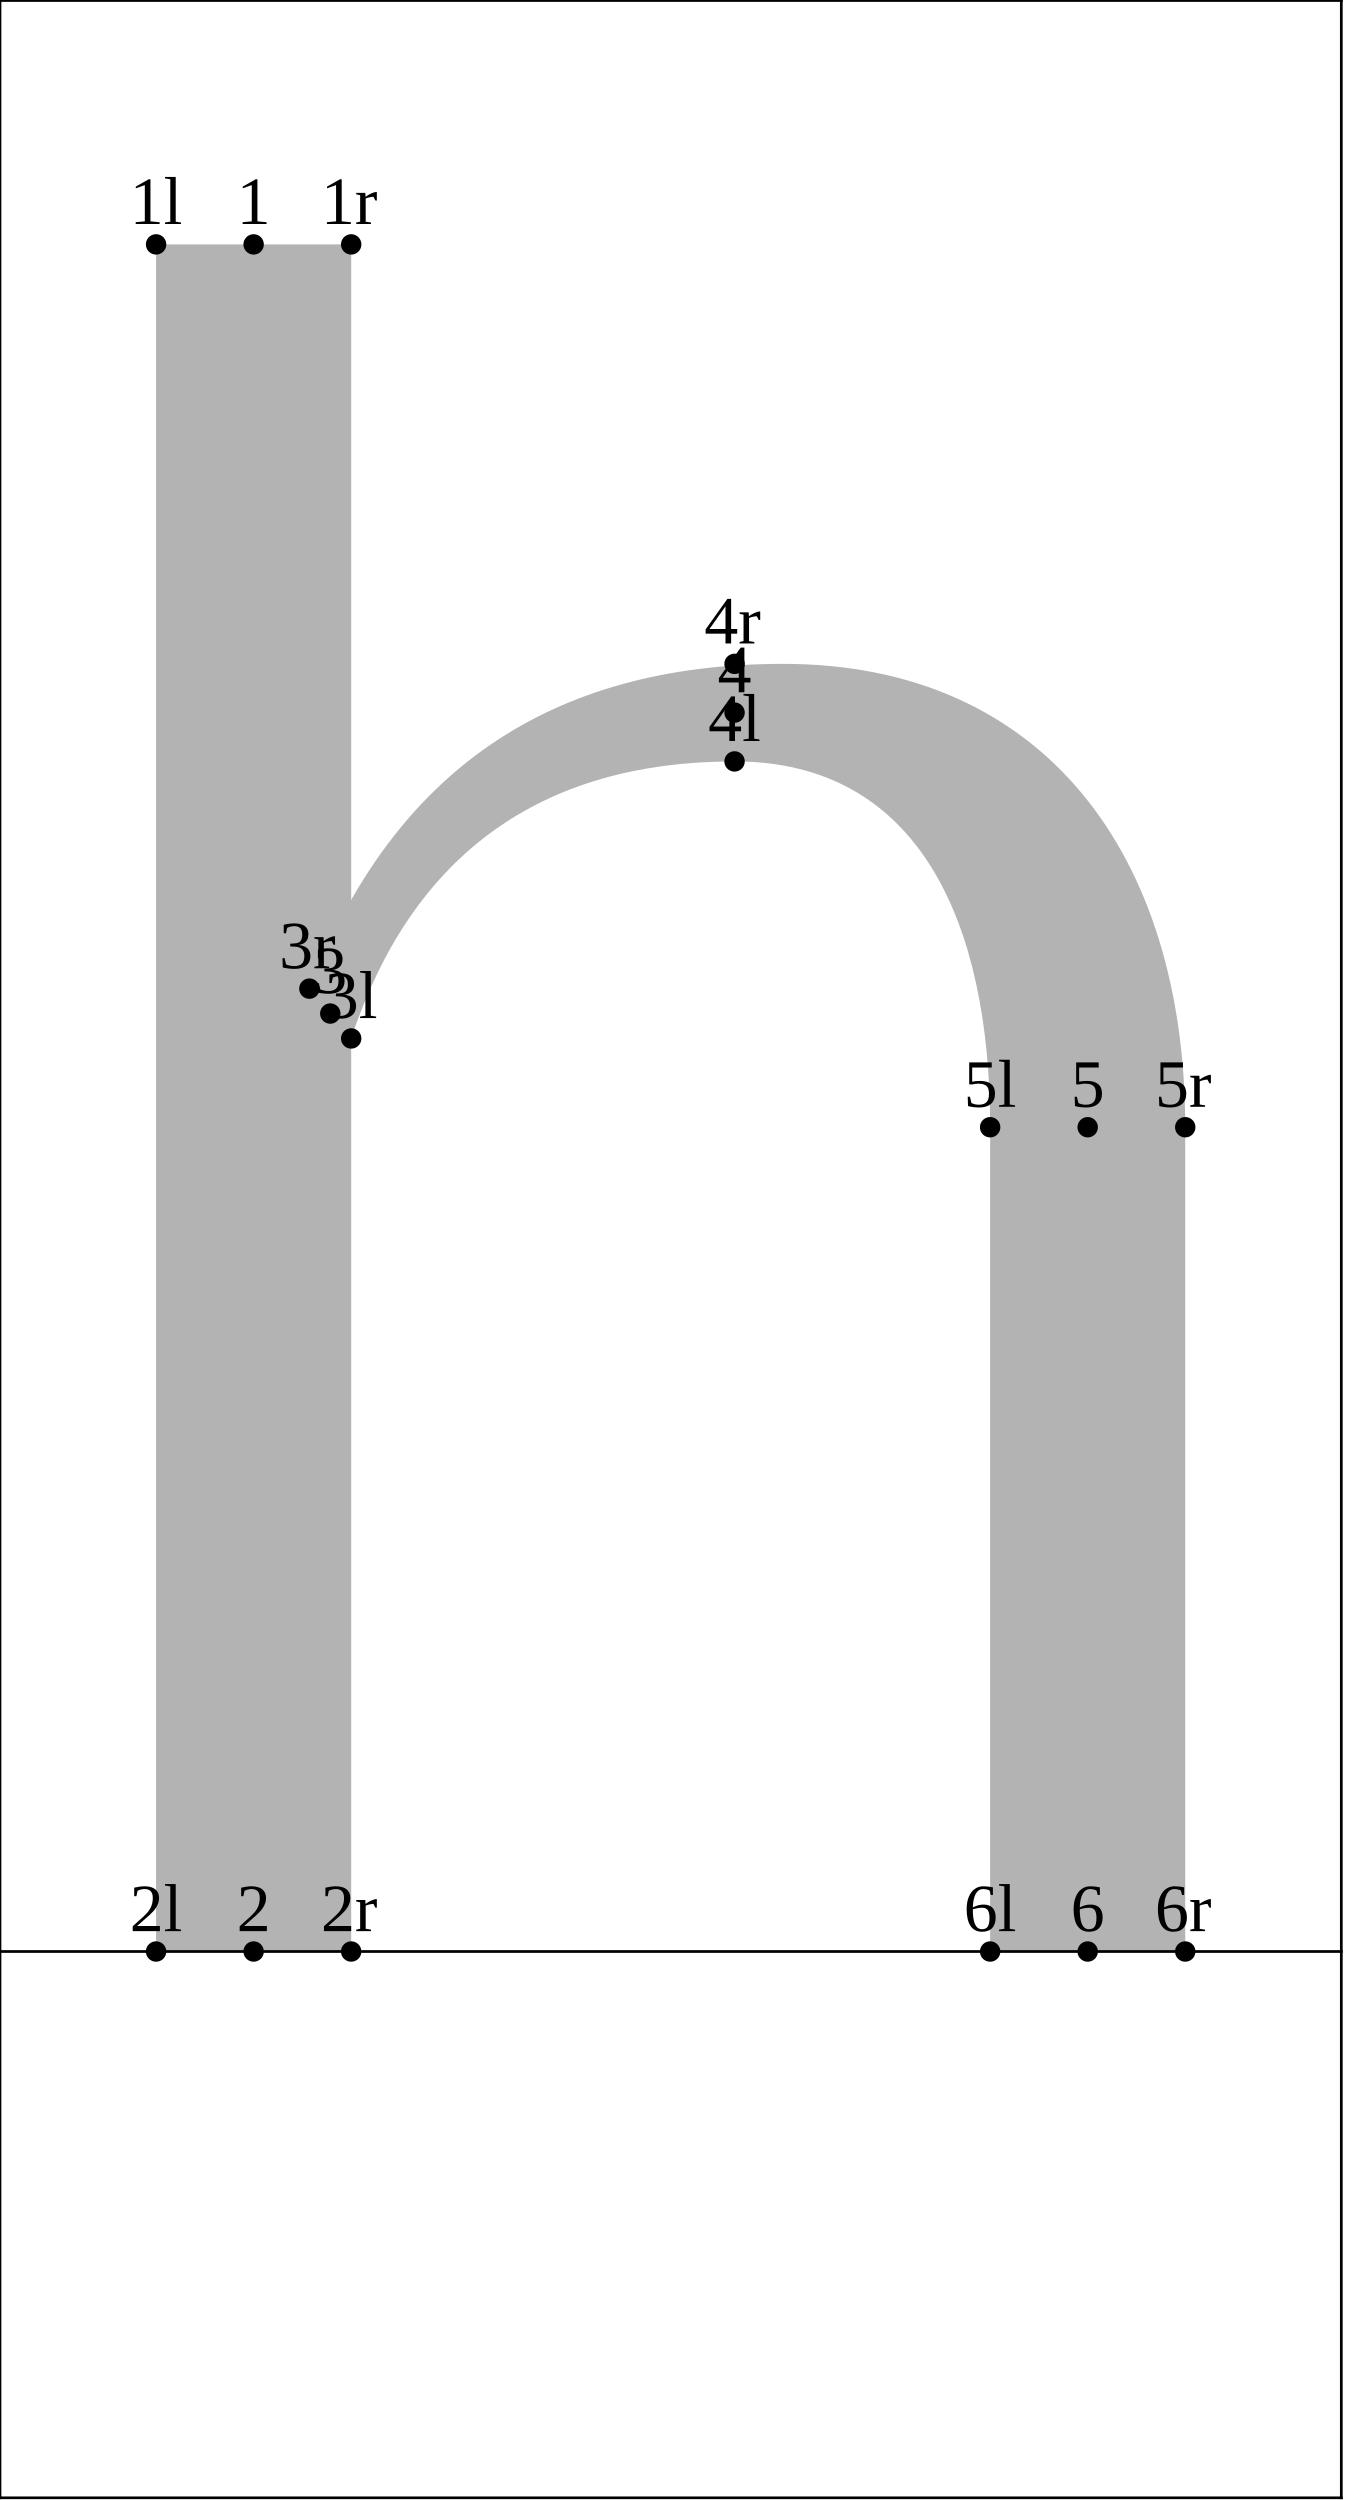
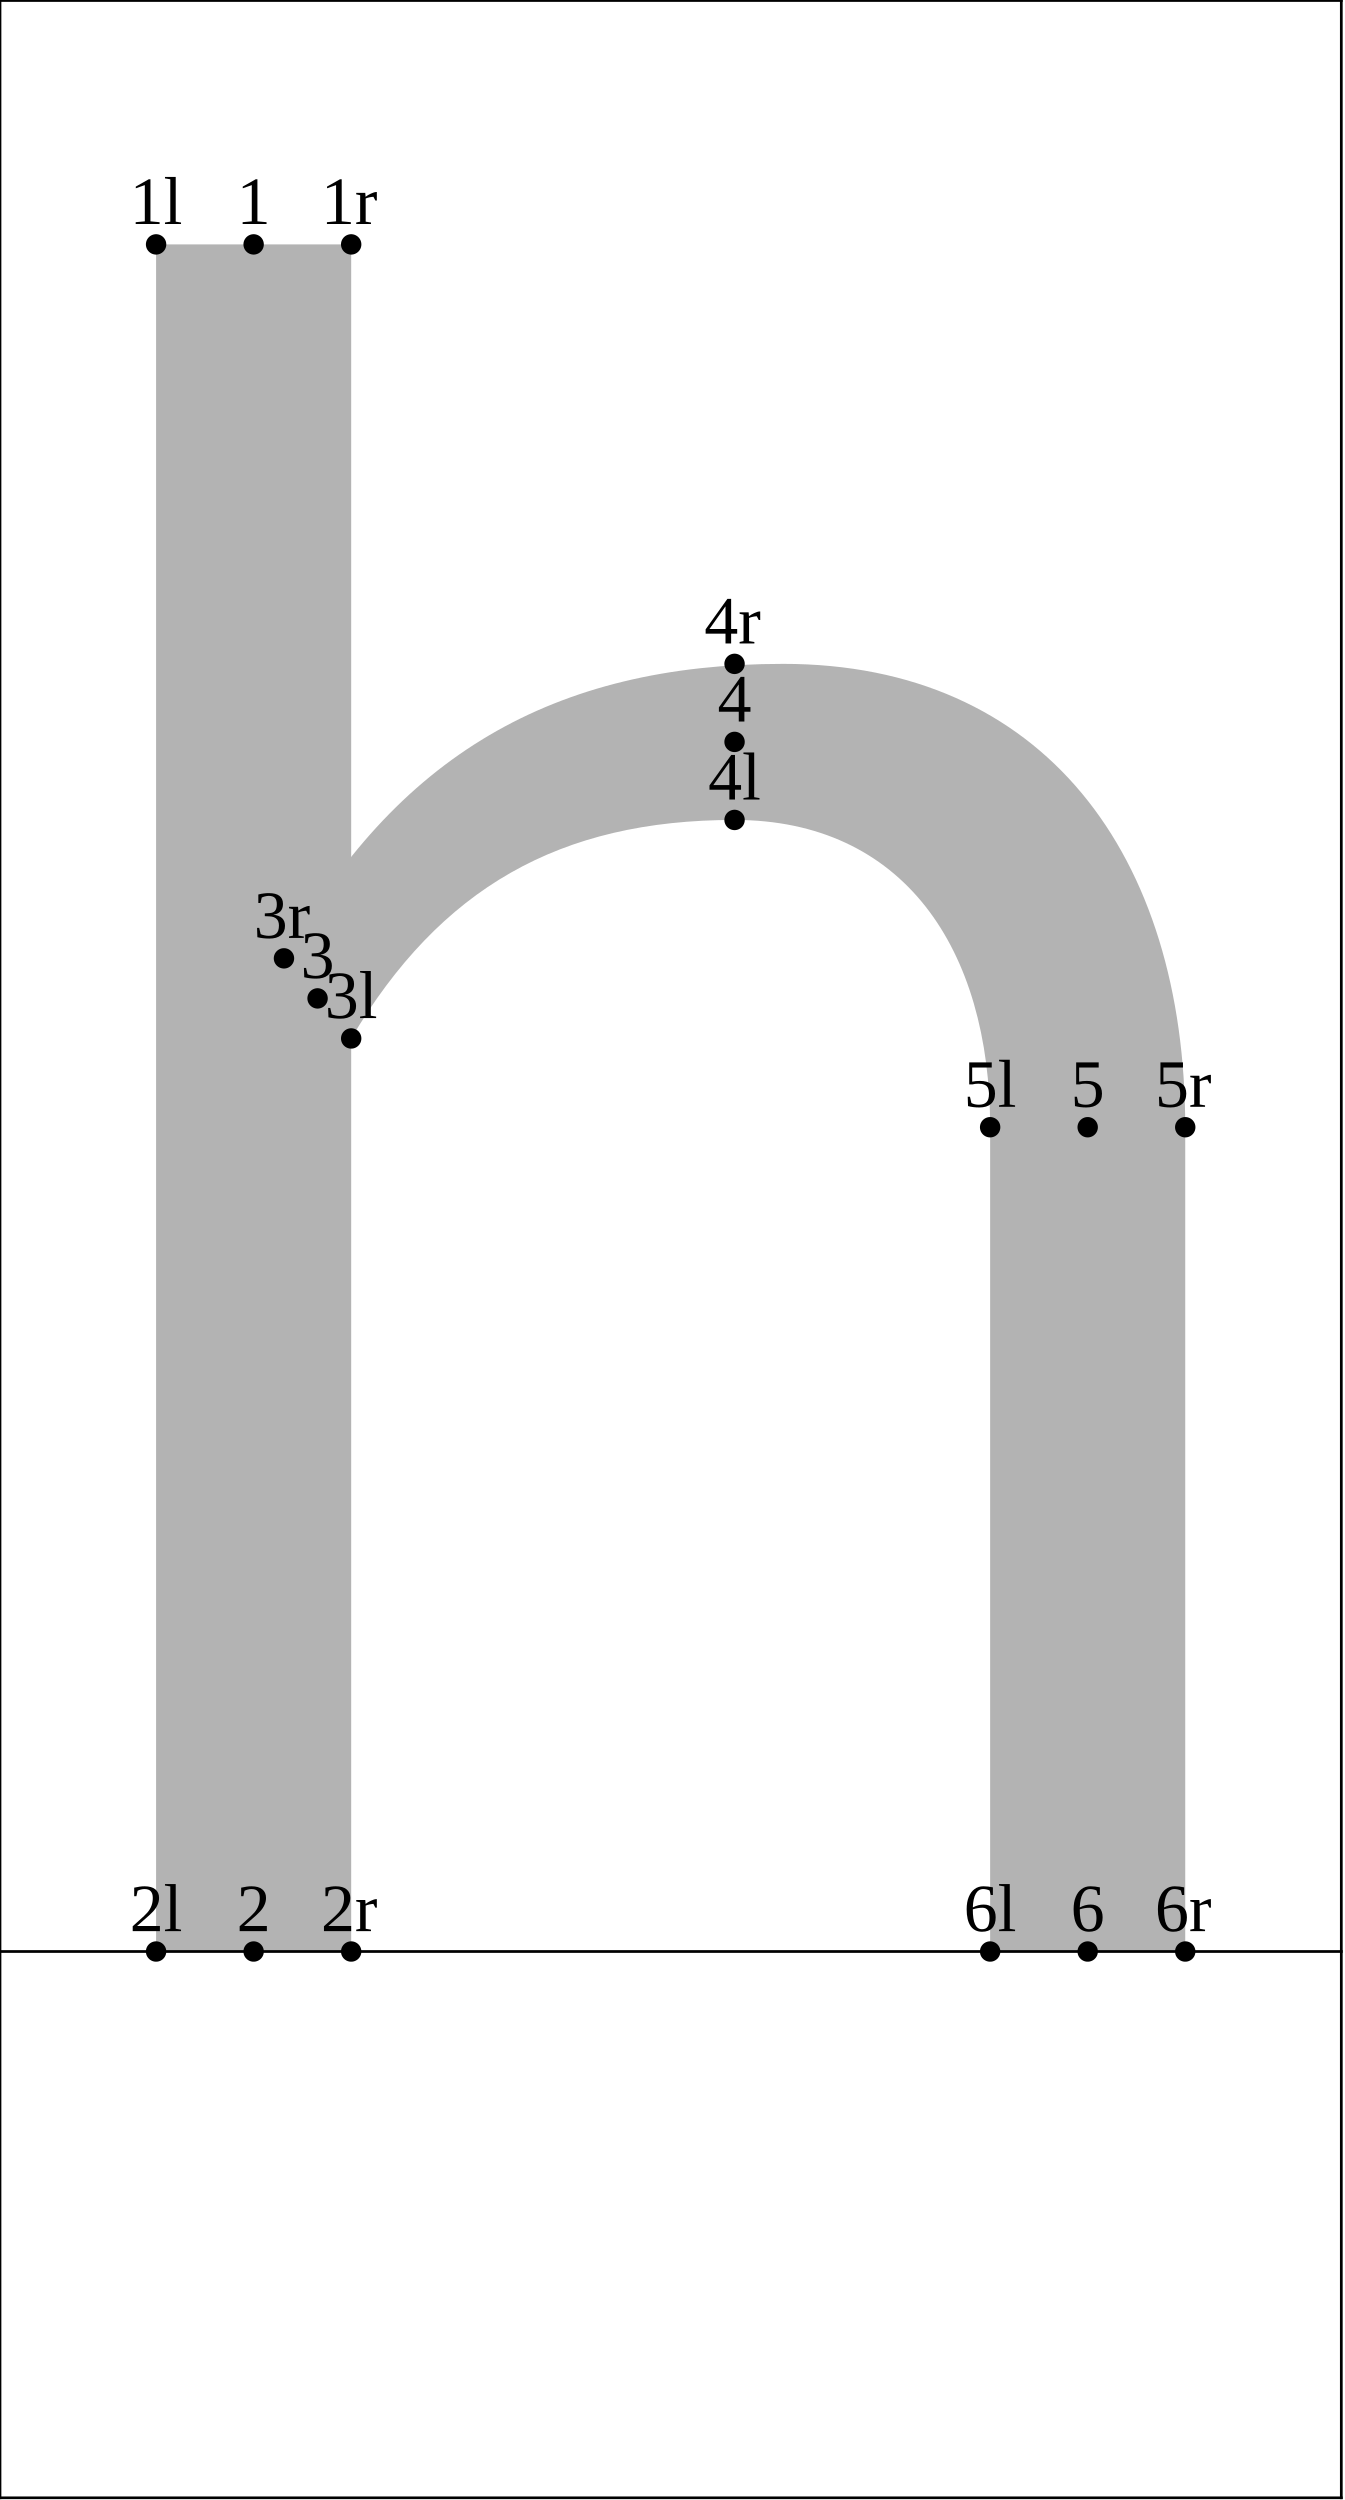
<svg xmlns="http://www.w3.org/2000/svg" version="1.1" width="197.66" height="367.662" viewBox="0 0 197.66 367.662">
  <path d="M22.954 35.942L51.646 35.942L51.646 287L22.954 287Z" style="fill: rgb(70%,70%,70%);stroke: none;" />
-   <path d="M45.499 145.393C57.878 113.408,80.903 97.631,115.2 97.631C153.443 97.631,174.306 125.665,174.306 165.776L174.306 287L145.614 287L145.614 165.776C145.614 135.588,135.106 111.977,108.027 111.977C79.567 111.977,60.579 125.698,51.646 152.72Z" style="fill: rgb(70%,70%,70%);stroke: none;" />
+   <path d="M41.761 140.939C58.18 111.248,81.271 97.631,115.2 97.631C153.443 97.631,174.306 125.665,174.306 165.776L174.306 287L145.614 287L145.614 165.776C145.614 139.455,132.791 120.584,108.027 120.584C82.304 120.584,64.755 130.587,51.646 152.72Z" style="fill: rgb(70%,70%,70%);stroke: none;" />
  <g transform="translate(19.07947 32.94206)" style="fill: rgb(0%,0%,0%);">
    <text font-size="9.963">1l</text>
  </g>
  <path d="M22.954 35.942l0 0" style="stroke:rgb(0%,0%,0%); stroke-width: 3;stroke-linecap: round;stroke-linejoin: round;stroke-miterlimit: 10;fill: none;" />
  <g transform="translate(19.07947 284)" style="fill: rgb(0%,0%,0%);">
    <text font-size="9.963">2l</text>
  </g>
  <path d="M22.954 287l0 0" style="stroke:rgb(0%,0%,0%); stroke-width: 3;stroke-linecap: round;stroke-linejoin: round;stroke-miterlimit: 10;fill: none;" />
  <g transform="translate(47.7719 149.7197)" style="fill: rgb(0%,0%,0%);">
    <text font-size="9.963">3l</text>
  </g>
  <path d="M51.646 152.72l0 0" style="stroke:rgb(0%,0%,0%); stroke-width: 3;stroke-linecap: round;stroke-linejoin: round;stroke-miterlimit: 10;fill: none;" />
-   <g transform="translate(104.1528 108.9766)" style="fill: rgb(0%,0%,0%);">
+   <g transform="translate(104.1528 117.5845)" style="fill: rgb(0%,0%,0%);">
    <text font-size="9.963">4l</text>
  </g>
-   <path d="M108.027 111.977l0 0" style="stroke:rgb(0%,0%,0%); stroke-width: 3;stroke-linecap: round;stroke-linejoin: round;stroke-miterlimit: 10;fill: none;" />
+   <path d="M108.027 120.584l0 0" style="stroke:rgb(0%,0%,0%); stroke-width: 3;stroke-linecap: round;stroke-linejoin: round;stroke-miterlimit: 10;fill: none;" />
  <g transform="translate(141.7391 162.7761)" style="fill: rgb(0%,0%,0%);">
    <text font-size="9.963">5l</text>
  </g>
  <path d="M145.614 165.776l0 0" style="stroke:rgb(0%,0%,0%); stroke-width: 3;stroke-linecap: round;stroke-linejoin: round;stroke-miterlimit: 10;fill: none;" />
  <g transform="translate(141.7391 284)" style="fill: rgb(0%,0%,0%);">
    <text font-size="9.963">6l</text>
  </g>
  <path d="M145.614 287l0 0" style="stroke:rgb(0%,0%,0%); stroke-width: 3;stroke-linecap: round;stroke-linejoin: round;stroke-miterlimit: 10;fill: none;" />
  <g transform="translate(34.80939 32.94206)" style="fill: rgb(0%,0%,0%);">
    <text font-size="9.963">1</text>
  </g>
  <path d="M37.3 35.942l0 0" style="stroke:rgb(0%,0%,0%); stroke-width: 3;stroke-linecap: round;stroke-linejoin: round;stroke-miterlimit: 10;fill: none;" />
  <g transform="translate(34.80939 284)" style="fill: rgb(0%,0%,0%);">
    <text font-size="9.963">2</text>
  </g>
  <path d="M37.3 287l0 0" style="stroke:rgb(0%,0%,0%); stroke-width: 3;stroke-linecap: round;stroke-linejoin: round;stroke-miterlimit: 10;fill: none;" />
-   <g transform="translate(46.08179 146.0565)" style="fill: rgb(0%,0%,0%);">
+   <g transform="translate(44.21285 143.8293)" style="fill: rgb(0%,0%,0%);">
    <text font-size="9.963">3</text>
  </g>
-   <path d="M48.572 149.057l0 0" style="stroke:rgb(0%,0%,0%); stroke-width: 3;stroke-linecap: round;stroke-linejoin: round;stroke-miterlimit: 10;fill: none;" />
-   <g transform="translate(105.5365 101.8036)" style="fill: rgb(0%,0%,0%);">
+   <path d="M46.704 146.829l0 0" style="stroke:rgb(0%,0%,0%); stroke-width: 3;stroke-linecap: round;stroke-linejoin: round;stroke-miterlimit: 10;fill: none;" />
+   <g transform="translate(105.5365 106.1076)" style="fill: rgb(0%,0%,0%);">
    <text font-size="9.963">4</text>
  </g>
-   <path d="M108.027 104.804l0 0" style="stroke:rgb(0%,0%,0%); stroke-width: 3;stroke-linecap: round;stroke-linejoin: round;stroke-miterlimit: 10;fill: none;" />
+   <path d="M108.027 109.108l0 0" style="stroke:rgb(0%,0%,0%); stroke-width: 3;stroke-linecap: round;stroke-linejoin: round;stroke-miterlimit: 10;fill: none;" />
  <g transform="translate(157.4691 162.7761)" style="fill: rgb(0%,0%,0%);">
    <text font-size="9.963">5</text>
  </g>
  <path d="M159.96 165.776l0 0" style="stroke:rgb(0%,0%,0%); stroke-width: 3;stroke-linecap: round;stroke-linejoin: round;stroke-miterlimit: 10;fill: none;" />
  <g transform="translate(157.4691 284)" style="fill: rgb(0%,0%,0%);">
    <text font-size="9.963">6</text>
  </g>
  <path d="M159.96 287l0 0" style="stroke:rgb(0%,0%,0%); stroke-width: 3;stroke-linecap: round;stroke-linejoin: round;stroke-miterlimit: 10;fill: none;" />
  <g transform="translate(47.20457 32.94206)" style="fill: rgb(0%,0%,0%);">
    <text font-size="9.963">1r</text>
  </g>
  <path d="M51.646 35.942l0 0" style="stroke:rgb(0%,0%,0%); stroke-width: 3;stroke-linecap: round;stroke-linejoin: round;stroke-miterlimit: 10;fill: none;" />
  <g transform="translate(47.20457 284)" style="fill: rgb(0%,0%,0%);">
    <text font-size="9.963">2r</text>
  </g>
  <path d="M51.646 287l0 0" style="stroke:rgb(0%,0%,0%); stroke-width: 3;stroke-linecap: round;stroke-linejoin: round;stroke-miterlimit: 10;fill: none;" />
-   <g transform="translate(41.05695 142.3934)" style="fill: rgb(0%,0%,0%);">
+   <g transform="translate(37.31906 137.9388)" style="fill: rgb(0%,0%,0%);">
    <text font-size="9.963">3r</text>
  </g>
-   <path d="M45.499 145.393l0 0" style="stroke:rgb(0%,0%,0%); stroke-width: 3;stroke-linecap: round;stroke-linejoin: round;stroke-miterlimit: 10;fill: none;" />
+   <path d="M41.761 140.939l0 0" style="stroke:rgb(0%,0%,0%); stroke-width: 3;stroke-linecap: round;stroke-linejoin: round;stroke-miterlimit: 10;fill: none;" />
  <g transform="translate(103.5855 94.63063)" style="fill: rgb(0%,0%,0%);">
    <text font-size="9.963">4r</text>
  </g>
  <path d="M108.027 97.631l0 0" style="stroke:rgb(0%,0%,0%); stroke-width: 3;stroke-linecap: round;stroke-linejoin: round;stroke-miterlimit: 10;fill: none;" />
  <g transform="translate(169.8643 162.7761)" style="fill: rgb(0%,0%,0%);">
    <text font-size="9.963">5r</text>
  </g>
  <path d="M174.306 165.776l0 0" style="stroke:rgb(0%,0%,0%); stroke-width: 3;stroke-linecap: round;stroke-linejoin: round;stroke-miterlimit: 10;fill: none;" />
  <g transform="translate(169.8643 284)" style="fill: rgb(0%,0%,0%);">
    <text font-size="9.963">6r</text>
  </g>
  <path d="M174.306 287l0 0" style="stroke:rgb(0%,0%,0%); stroke-width: 3;stroke-linecap: round;stroke-linejoin: round;stroke-miterlimit: 10;fill: none;" />
  <path d="M0 287L197.26 287" style="stroke:rgb(0%,0%,0%); stroke-width: 0.4;stroke-linecap: square;stroke-linejoin: round;stroke-miterlimit: 10;fill: none;" />
  <path d="M0 0.077L197.26 0.077" style="stroke:rgb(0%,0%,0%); stroke-width: 0.4;stroke-linecap: square;stroke-linejoin: round;stroke-miterlimit: 10;fill: none;" />
  <path d="M0 367.339L197.26 367.339" style="stroke:rgb(0%,0%,0%); stroke-width: 0.4;stroke-linecap: square;stroke-linejoin: round;stroke-miterlimit: 10;fill: none;" />
  <path d="M0 367.339L0 0.077" style="stroke:rgb(0%,0%,0%); stroke-width: 0.4;stroke-linecap: square;stroke-linejoin: round;stroke-miterlimit: 10;fill: none;" />
  <path d="M197.26 367.339L197.26 0.077" style="stroke:rgb(0%,0%,0%); stroke-width: 0.4;stroke-linecap: square;stroke-linejoin: round;stroke-miterlimit: 10;fill: none;" />
</svg>
